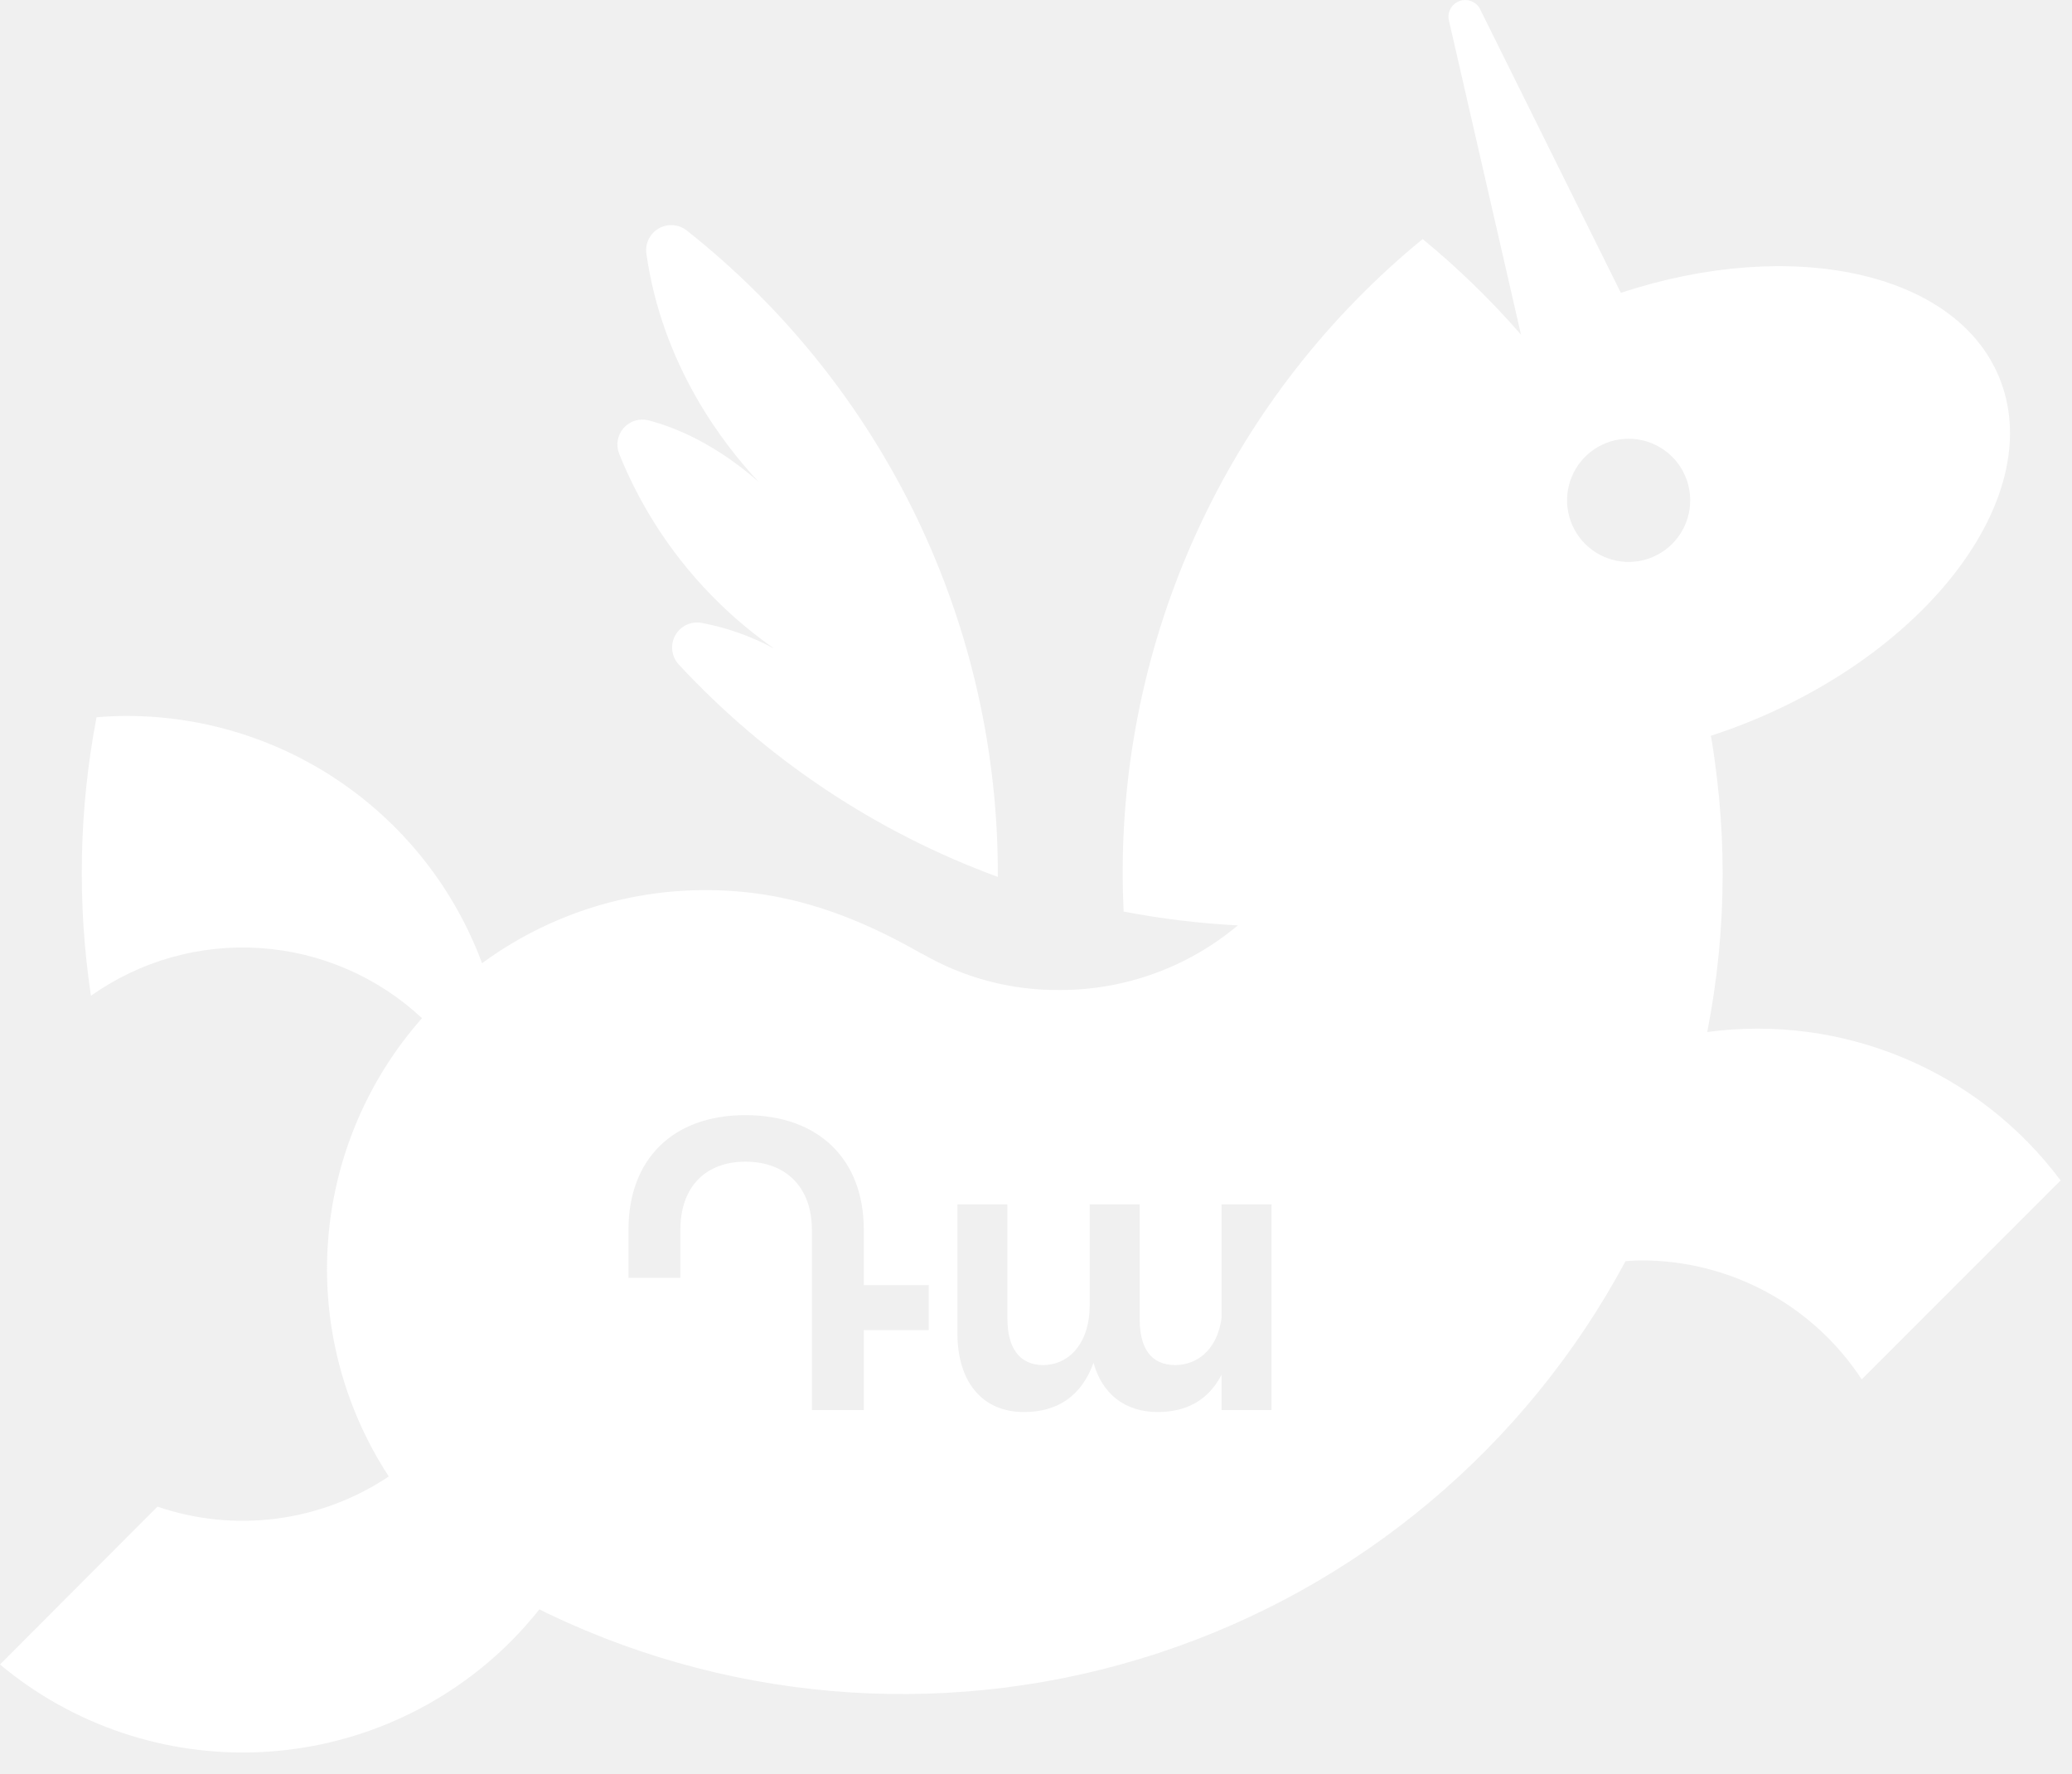
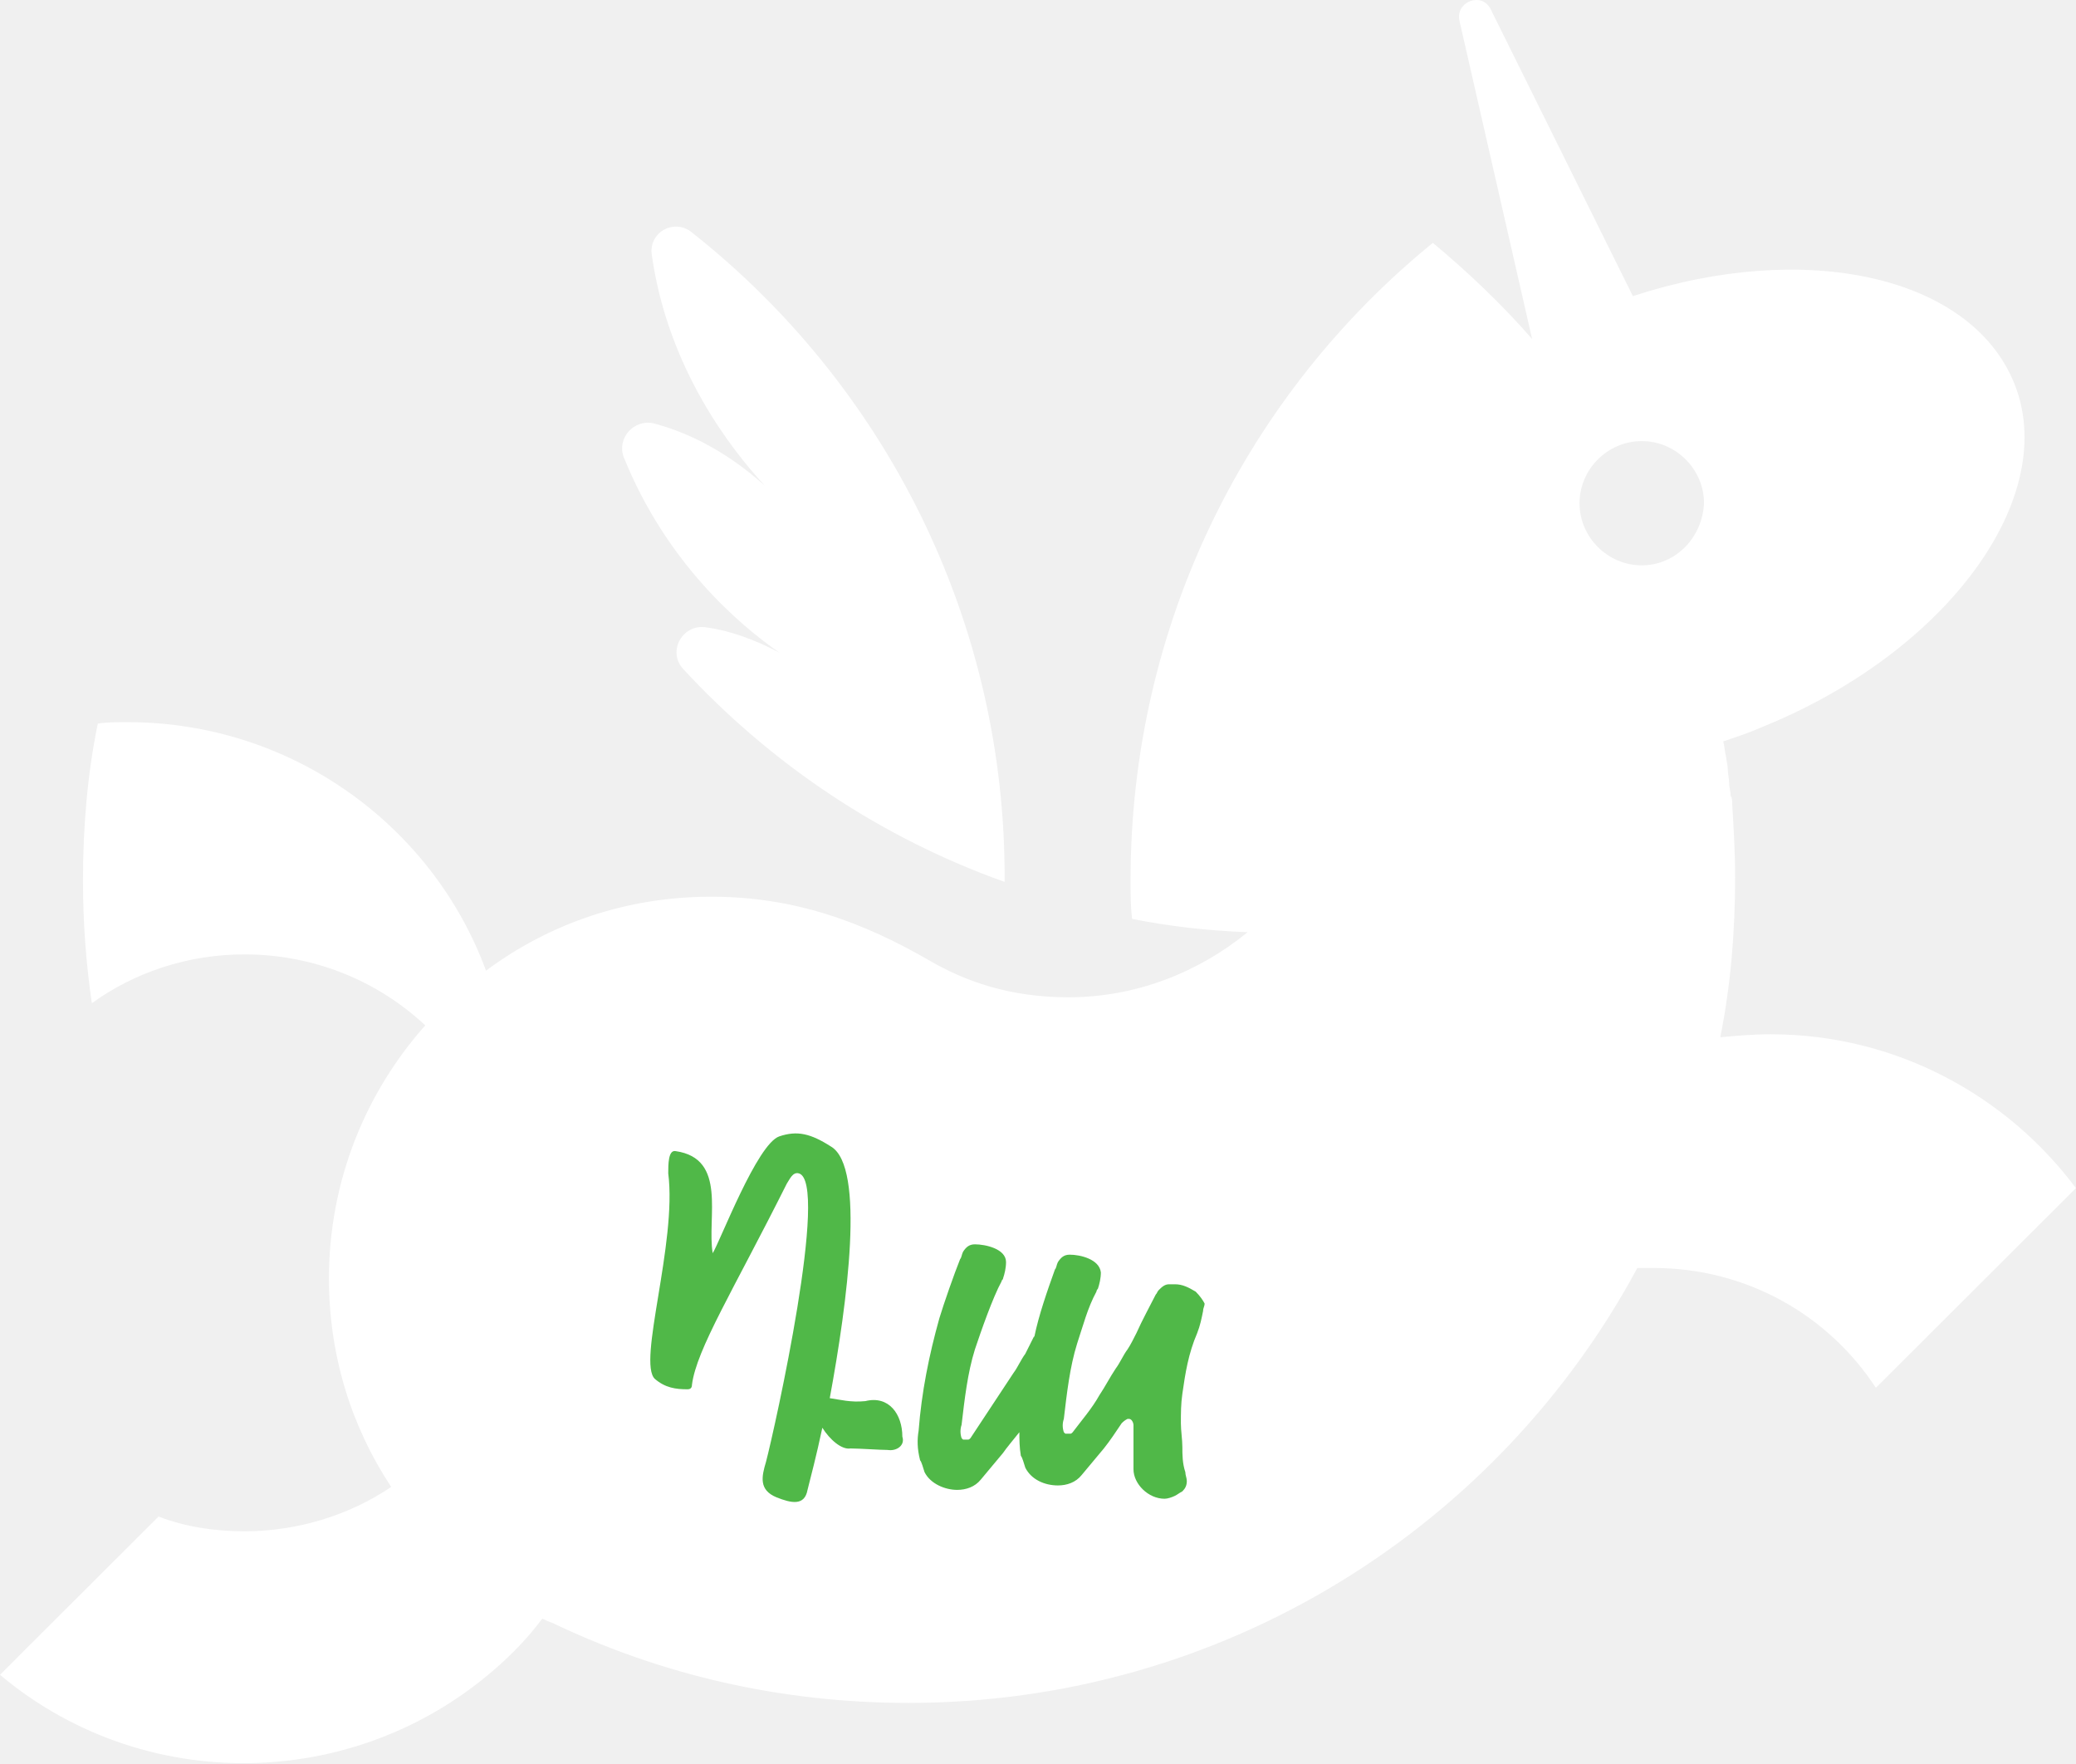
- <svg xmlns="http://www.w3.org/2000/svg" width="97" height="83" viewBox="0 0 97 83" fill="none">
-   <path fill-rule="evenodd" clip-rule="evenodd" d="M43.156 44.641C40.053 42.87 36.893 41.662 33.049 41.662C29.279 41.655 25.606 42.854 22.567 45.084C21.307 41.687 19.037 38.757 16.062 36.687C13.088 34.618 9.551 33.509 5.927 33.51C5.453 33.51 4.987 33.533 4.52 33.57C3.696 37.869 3.607 42.277 4.258 46.606C6.568 44.972 9.37 44.184 12.193 44.375C15.016 44.566 17.687 45.724 19.755 47.655C17.182 50.566 15.636 54.242 15.355 58.118C15.074 61.993 16.075 65.854 18.201 69.106C16.627 70.158 14.83 70.833 12.951 71.078C11.073 71.323 9.164 71.131 7.371 70.518L0 77.907C3.401 80.745 7.74 82.207 12.165 82.008C16.589 81.809 20.779 79.962 23.911 76.831C24.386 76.354 24.834 75.851 25.253 75.324C25.294 75.345 25.335 75.366 25.377 75.387L25.377 75.387C25.49 75.446 25.604 75.505 25.72 75.557C34.633 79.802 44.838 80.453 54.218 77.376C63.598 74.298 71.434 67.728 76.1 59.027L76.196 59.021C76.412 59.007 76.628 58.993 76.849 58.993C78.894 58.993 80.907 59.502 82.707 60.474C84.506 61.446 86.035 62.851 87.155 64.562L96.466 55.251C94.578 52.724 92.049 50.747 89.14 49.526C86.231 48.304 83.049 47.883 79.923 48.304C80.404 45.862 80.646 43.378 80.646 40.889C80.646 39.717 80.589 38.559 80.484 37.417C80.484 37.335 80.472 37.252 80.46 37.17C80.455 37.129 80.449 37.088 80.445 37.047C80.426 36.851 80.408 36.657 80.384 36.463C80.359 36.234 80.33 36.017 80.3 35.796L80.287 35.7C80.278 35.634 80.269 35.568 80.261 35.502C80.248 35.403 80.235 35.304 80.219 35.205C80.182 34.943 80.138 34.681 80.093 34.437C80.722 34.233 81.354 34.005 81.985 33.745C90.591 30.216 95.79 23.023 93.596 17.674C91.563 12.703 83.854 11.073 75.88 13.707L69.255 0.361C69.159 0.211 69.014 0.098 68.845 0.041C68.676 -0.016 68.493 -0.014 68.325 0.047C68.158 0.108 68.016 0.224 67.923 0.377C67.83 0.529 67.791 0.708 67.814 0.885L71.205 15.662C69.797 14.045 68.257 12.549 66.601 11.189C62.206 14.788 58.667 19.318 56.238 24.453C53.809 29.588 52.552 35.198 52.558 40.878C52.558 41.478 52.576 42.073 52.602 42.665C54.367 43.004 56.153 43.221 57.948 43.313C55.616 45.27 52.668 46.341 49.623 46.337C47.353 46.361 45.118 45.772 43.156 44.631V44.641ZM79.126 23.405C79.129 23.976 78.962 24.535 78.647 25.01C78.332 25.486 77.883 25.857 77.356 26.078C76.83 26.298 76.25 26.357 75.69 26.247C75.13 26.137 74.615 25.864 74.21 25.461C73.806 25.059 73.53 24.545 73.418 23.985C73.306 23.426 73.362 22.846 73.58 22.318C73.797 21.791 74.167 21.34 74.641 21.023C75.115 20.705 75.673 20.536 76.244 20.536C77.006 20.536 77.737 20.838 78.278 21.375C78.818 21.913 79.123 22.643 79.126 23.405ZM36.222 30.347C35.165 29.779 34.026 29.377 32.847 29.154C32.605 29.11 32.356 29.143 32.133 29.248C31.911 29.354 31.728 29.526 31.61 29.742C31.491 29.957 31.443 30.204 31.473 30.448C31.503 30.692 31.608 30.921 31.775 31.101C35.9 35.547 41.019 38.954 46.712 41.043C46.74 35.227 45.443 29.48 42.921 24.238C40.398 18.997 36.716 14.398 32.153 10.79C31.969 10.645 31.746 10.557 31.512 10.54C31.278 10.522 31.044 10.575 30.84 10.691C30.637 10.808 30.473 10.983 30.369 11.193C30.266 11.404 30.228 11.64 30.261 11.873C31.002 17.114 33.882 20.819 35.523 22.559C33.52 20.803 31.684 20.025 30.368 19.676C30.158 19.621 29.937 19.626 29.729 19.689C29.522 19.753 29.336 19.873 29.193 20.037C29.05 20.2 28.955 20.4 28.919 20.614C28.883 20.828 28.908 21.048 28.99 21.249C30.468 24.917 32.981 28.076 36.222 30.341V30.347ZM43.48 62.256V60.15H40.438V57.558C40.438 54.246 38.314 52.194 34.894 52.194C31.51 52.194 29.422 54.246 29.422 57.558V59.808H31.852V57.558C31.852 55.542 33.04 54.372 34.894 54.372C36.784 54.372 38.008 55.56 38.008 57.558V66H40.438V62.256H43.48ZM59.527 56.37H57.187V61.68C57.025 62.958 56.251 63.858 55.045 63.894C53.857 63.894 53.353 63.084 53.353 61.716V56.37H51.013V61.122C51.013 62.688 50.203 63.858 48.853 63.894C47.719 63.894 47.161 63.084 47.161 61.716V56.37H44.821V62.4C44.821 64.668 45.973 66.09 47.935 66.09C49.483 66.09 50.617 65.37 51.193 63.786C51.589 65.226 52.651 66.09 54.199 66.09C55.549 66.09 56.575 65.532 57.187 64.344V66H59.527V56.37Z" fill="white" />
+ <svg xmlns="http://www.w3.org/2000/svg" width="126" height="107" viewBox="0 0 126 107" fill="none">
+   <path d="M47.305 39.605C45.776 38.797 44.247 38.258 42.898 38.079C41.459 37.809 40.47 39.515 41.459 40.592C46.765 46.337 53.42 50.826 60.975 53.519C61.065 37.54 53.6 23.267 41.999 14.11C40.92 13.212 39.301 14.11 39.571 15.546C40.56 22.369 44.337 27.216 46.406 29.461C43.798 27.127 41.37 26.139 39.661 25.69C38.492 25.421 37.413 26.588 37.862 27.755C40.47 34.218 44.967 37.989 47.305 39.605Z" fill="white" />
+   <path d="M107.469 62.766C106.39 62.766 105.401 62.855 104.411 62.945C105.041 59.803 105.311 56.571 105.311 53.25C105.311 51.724 105.221 50.198 105.131 48.761C105.131 48.582 105.131 48.402 105.041 48.312C105.041 48.043 104.951 47.774 104.951 47.594C104.951 47.235 104.861 46.966 104.861 46.607C104.861 46.427 104.771 46.158 104.771 45.978C104.681 45.619 104.681 45.35 104.591 44.991C105.401 44.722 106.21 44.452 107.019 44.093C118.261 39.515 125.096 30.089 122.218 23.177C119.52 16.713 109.538 14.559 99.105 17.97L90.472 0.555C89.932 -0.523 88.314 0.106 88.583 1.273L92.99 20.573C91.191 18.509 89.123 16.534 86.965 14.738C75.723 23.895 68.618 37.809 68.618 53.429C68.618 54.237 68.618 54.956 68.708 55.763C70.957 56.212 73.295 56.482 75.723 56.571C72.755 58.995 68.978 60.521 64.841 60.521C61.244 60.521 58.546 59.534 56.388 58.277C52.341 55.943 48.204 54.417 43.167 54.417C38.041 54.417 33.365 56.033 29.498 58.905C26.26 50.108 17.717 43.824 7.734 43.824C7.105 43.824 6.475 43.824 5.936 43.914C5.306 46.966 5.036 50.198 5.036 53.429C5.036 55.943 5.216 58.456 5.576 60.88C8.184 58.995 11.421 57.918 14.839 57.918C19.066 57.918 22.933 59.534 25.811 62.227C22.213 66.267 19.965 71.653 19.965 77.578C19.965 82.246 21.314 86.555 23.742 90.235C21.224 91.941 18.076 92.928 14.839 92.928C13.04 92.928 11.242 92.659 9.623 92.031L0 101.636C9.083 109.267 22.663 108.728 31.206 100.2C31.836 99.571 32.376 98.943 32.915 98.225C33.095 98.314 33.275 98.404 33.545 98.494C40.11 101.636 47.394 103.342 55.129 103.342C74.284 103.342 90.922 92.659 99.375 76.949C99.735 76.949 100.005 76.949 100.364 76.949C106.03 76.949 110.976 79.822 113.854 84.221L125.995 72.102C121.768 66.446 115.023 62.766 107.469 62.766ZM99.645 34.308C97.576 34.308 95.868 32.603 95.868 30.538C95.868 28.473 97.576 26.768 99.645 26.768C101.713 26.768 103.422 28.473 103.422 30.538C103.332 32.603 101.713 34.308 99.645 34.308Z" fill="white" />
+   <path d="M72.572 78.385C72.122 78.116 71.762 77.937 71.313 77.937C71.223 77.937 71.133 77.937 70.953 77.937C70.683 77.937 70.503 78.116 70.323 78.296C70.234 78.385 70.234 78.475 70.144 78.565C69.784 79.283 69.334 80.091 68.974 80.899C68.795 81.258 68.615 81.617 68.435 81.887C68.165 82.246 67.985 82.695 67.715 83.054C67.356 83.592 67.086 84.131 66.726 84.669C66.276 85.477 65.647 86.195 65.107 86.914C65.017 87.004 65.017 87.004 64.927 87.004H64.838C64.748 87.004 64.748 87.004 64.658 87.004L64.568 86.914C64.478 86.644 64.478 86.375 64.568 86.106C64.748 84.58 64.927 82.964 65.377 81.528C65.737 80.45 66.007 79.373 66.546 78.385C66.546 78.296 66.636 78.206 66.636 78.206C66.726 77.937 66.816 77.578 66.816 77.219C66.726 76.411 65.557 76.141 64.927 76.141C64.568 76.141 64.388 76.321 64.208 76.59C64.118 76.77 64.118 76.949 64.028 77.039C63.578 78.296 63.039 79.822 62.769 81.168V81.079C62.769 81.079 62.409 81.797 62.23 82.156C61.96 82.515 61.78 82.964 61.51 83.323C61.15 83.862 59.442 86.465 58.902 87.273C58.812 87.362 58.812 87.363 58.722 87.363H58.632C58.542 87.363 58.542 87.363 58.452 87.363L58.362 87.273C58.273 87.004 58.273 86.734 58.362 86.465C58.542 84.939 58.722 83.323 59.172 81.887C59.532 80.809 60.251 78.745 60.791 77.757C60.791 77.667 60.88 77.667 60.88 77.578C60.971 77.308 61.06 76.949 61.06 76.59C61.06 75.782 59.801 75.513 59.172 75.513C58.812 75.513 58.632 75.692 58.452 75.962C58.362 76.141 58.362 76.321 58.273 76.411C57.913 77.308 57.283 79.104 57.013 80.001C56.384 82.246 55.934 84.49 55.754 86.824C55.664 87.362 55.664 87.901 55.844 88.619C55.934 88.709 56.024 89.068 56.114 89.338C56.474 90.056 57.373 90.415 58.093 90.415C58.632 90.415 59.172 90.235 59.532 89.786C59.981 89.248 60.431 88.709 60.88 88.171C61.06 87.901 61.51 87.363 61.87 86.914C61.87 87.363 61.87 87.811 61.96 88.35C62.05 88.44 62.14 88.799 62.23 89.068C62.589 89.786 63.399 90.145 64.208 90.145C64.748 90.145 65.287 89.966 65.647 89.517C66.097 88.978 66.546 88.44 66.996 87.901C67.356 87.452 67.715 86.914 68.075 86.375C68.165 86.285 68.255 86.195 68.435 86.106C68.435 86.106 68.435 86.106 68.525 86.106C68.705 86.106 68.795 86.375 68.795 86.465C68.795 87.183 68.795 87.811 68.795 88.53C68.795 88.709 68.795 88.978 68.795 89.158C68.795 90.056 69.694 90.953 70.683 90.953C70.863 90.953 71.133 90.864 71.313 90.774C71.493 90.684 71.582 90.594 71.762 90.504C71.942 90.325 72.032 90.145 72.032 89.876C72.032 89.697 71.942 89.517 71.942 89.338C71.762 88.799 71.762 88.26 71.762 87.811C71.762 87.363 71.672 86.824 71.672 86.375C71.672 85.747 71.672 85.208 71.762 84.58C71.942 83.323 72.122 82.156 72.662 80.899C72.841 80.45 72.931 80.001 73.021 79.552C73.021 79.373 73.111 79.283 73.111 79.104C73.021 78.924 72.841 78.655 72.572 78.385Z" fill="#50B848" />
+   <path d="M52.519 85.028C51.62 85.118 50.99 84.939 50.361 84.849C51.44 79.014 52.519 70.845 50.45 69.588C49.191 68.78 48.382 68.6 47.303 68.96C45.954 69.408 43.706 75.333 43.256 76.051C42.896 73.897 44.155 70.306 41.008 69.857C40.558 69.767 40.558 70.665 40.558 71.204C41.098 75.423 38.669 82.694 39.749 83.682C40.378 84.221 41.008 84.31 41.727 84.31C41.907 84.31 41.997 84.221 41.997 84.041C42.267 81.886 44.515 78.296 47.753 71.832C47.932 71.563 48.112 71.114 48.472 71.204C50.361 71.653 47.033 86.644 46.493 88.709C46.224 89.607 46.044 90.415 47.123 90.864C48.022 91.223 48.832 91.402 49.012 90.415C49.191 89.697 49.551 88.35 49.911 86.644C50.361 87.362 51.08 87.991 51.62 87.901C52.159 87.901 53.418 87.991 53.868 87.991C54.407 88.081 54.947 87.722 54.767 87.183C54.767 85.836 53.958 84.669 52.519 85.028Z" fill="#50B848" />
</svg>
